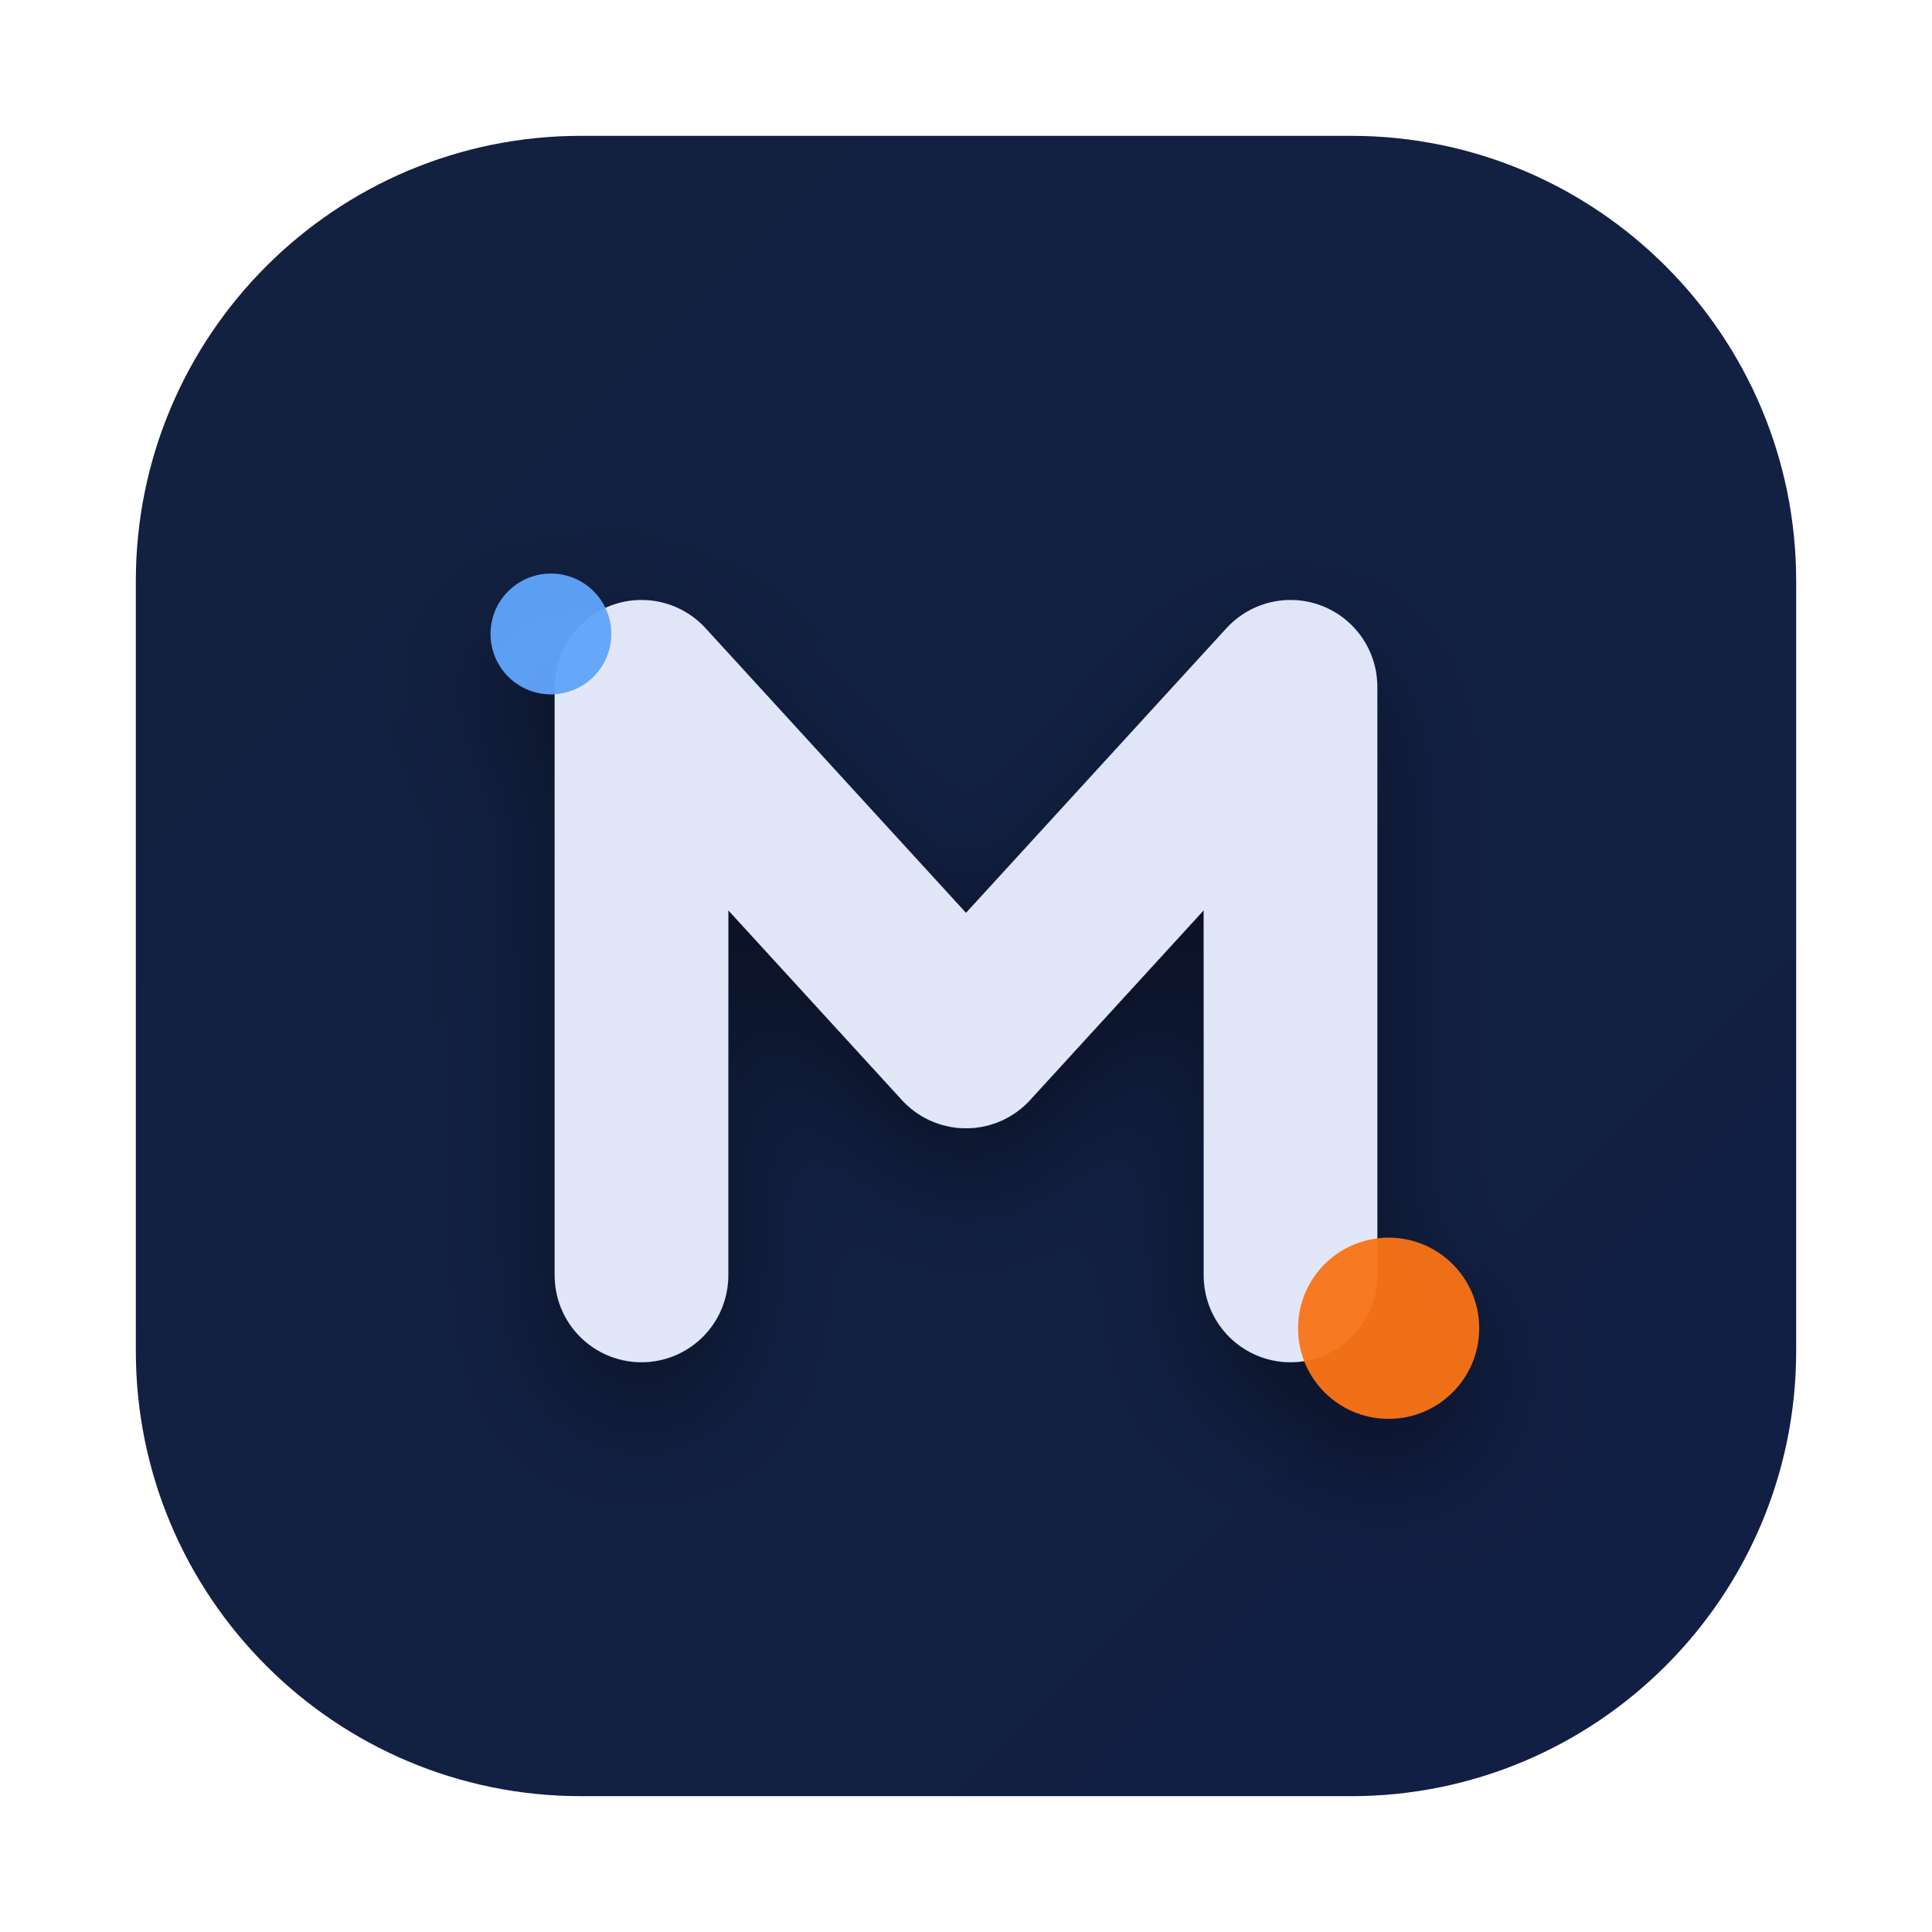
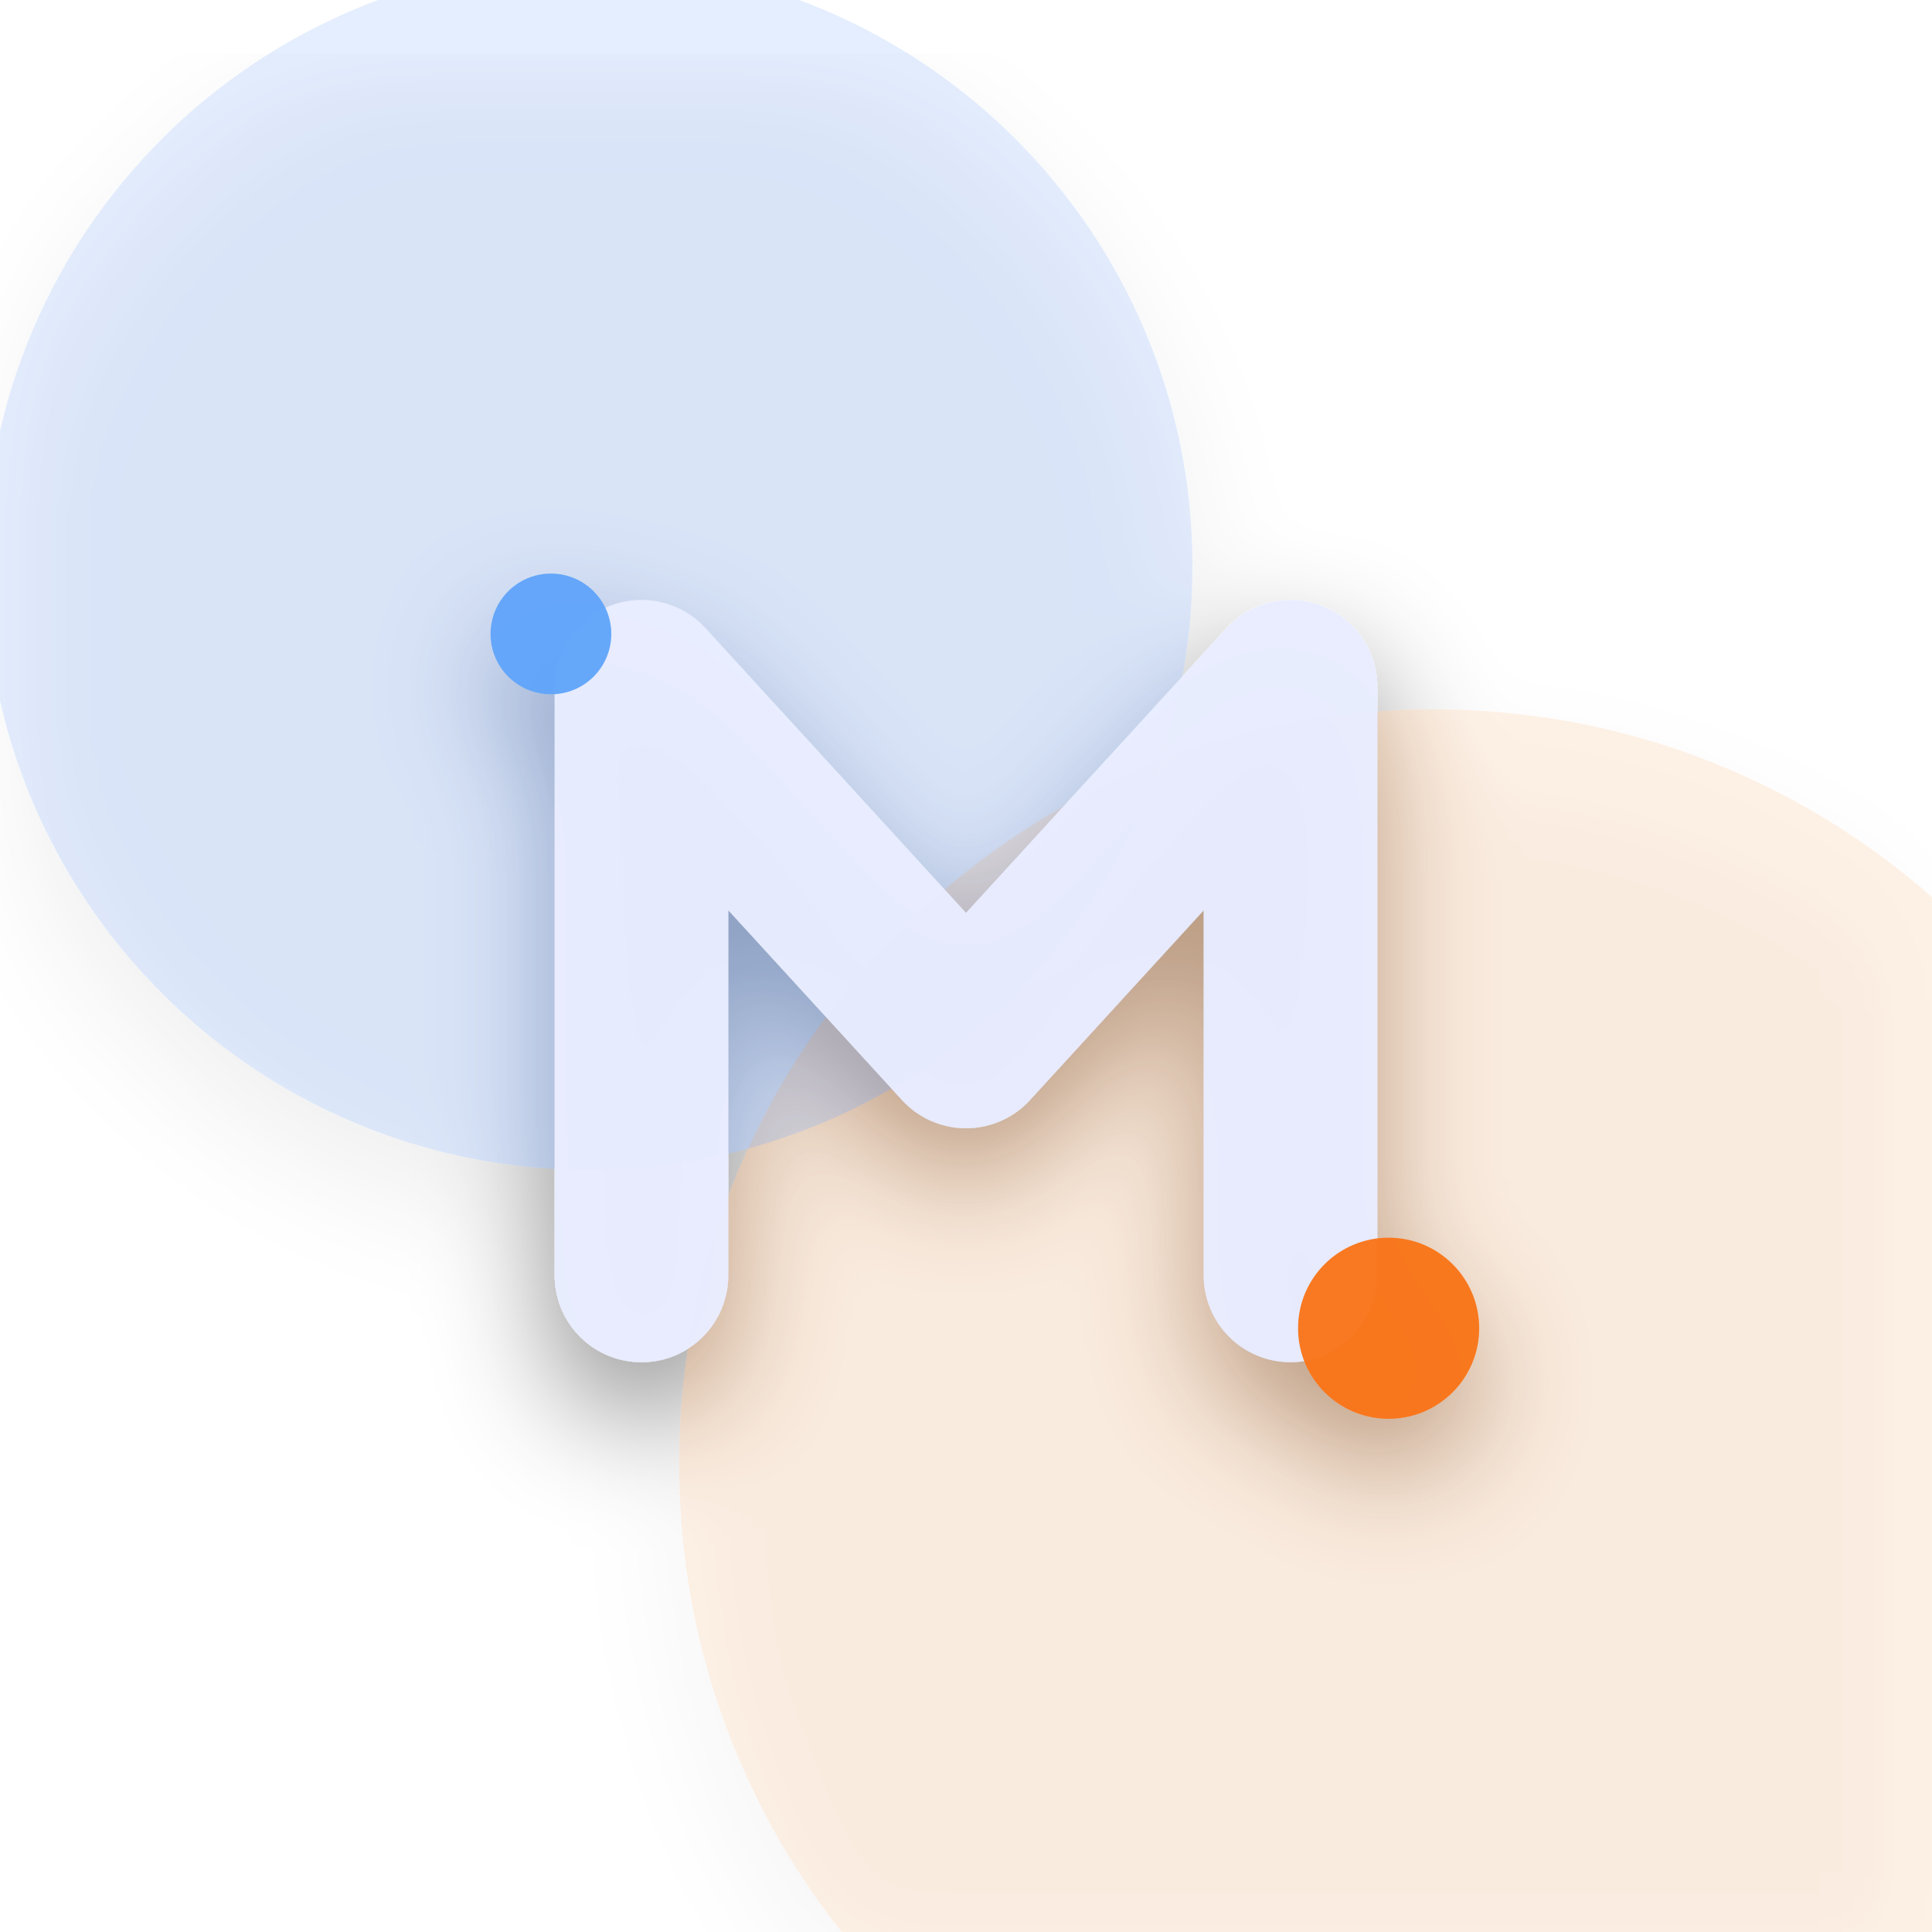
<svg xmlns="http://www.w3.org/2000/svg" width="512" height="512" viewBox="0 0 512 512">
  <defs>
-     <linearGradient id="bg" x1="0" y1="0" x2="1" y2="1">
-       <stop offset="0" stop-color="#0b1020" />
-       <stop offset="1" stop-color="#0a0e27" />
-     </linearGradient>
-     <radialGradient id="glowBlue" cx="0" cy="0" r="1" gradientTransform="translate(150 140) scale(290)">
-       <stop offset="0" stop-color="#3b82f6" stop-opacity="0.5" />
-       <stop offset="1" stop-color="#3b82f6" stop-opacity="0" />
-     </radialGradient>
-     <radialGradient id="glowOrange" cx="0" cy="0" r="1" gradientTransform="translate(395 395) scale(320)">
-       <stop offset="0" stop-color="#f97316" stop-opacity="0.28" />
-       <stop offset="1" stop-color="#f97316" stop-opacity="0" />
-     </radialGradient>
    <filter id="shadow" x="-50%" y="-50%" width="200%" height="200%">
      <feDropShadow dx="0" dy="14" stdDeviation="16" flood-color="#000000" flood-opacity="0.45" />
    </filter>
  </defs>
-   <rect x="36" y="36" width="440" height="440" rx="118" fill="url(#bg)" />
-   <rect x="36" y="36" width="440" height="440" rx="118" fill="url(#glowBlue)" />
-   <rect x="36" y="36" width="440" height="440" rx="118" fill="url(#glowOrange)" />
  <g filter="url(#shadow)">
+     <circle cx="156" cy="150" r="160" fill="#3b82f6" opacity="0.14" />
+     <circle cx="380" cy="388" r="200" fill="#f97316" opacity="0.09" />
    <path d="M170 338 V182 L256 276 L342 182 V338" fill="none" stroke="#e8ecff" stroke-width="46" stroke-linecap="round" stroke-linejoin="round" opacity="0.96" />
    <circle cx="368" cy="352" r="24" fill="#f97316" opacity="0.95" />
    <circle cx="146" cy="168" r="16" fill="#60a5fa" opacity="0.95" />
  </g>
</svg>
